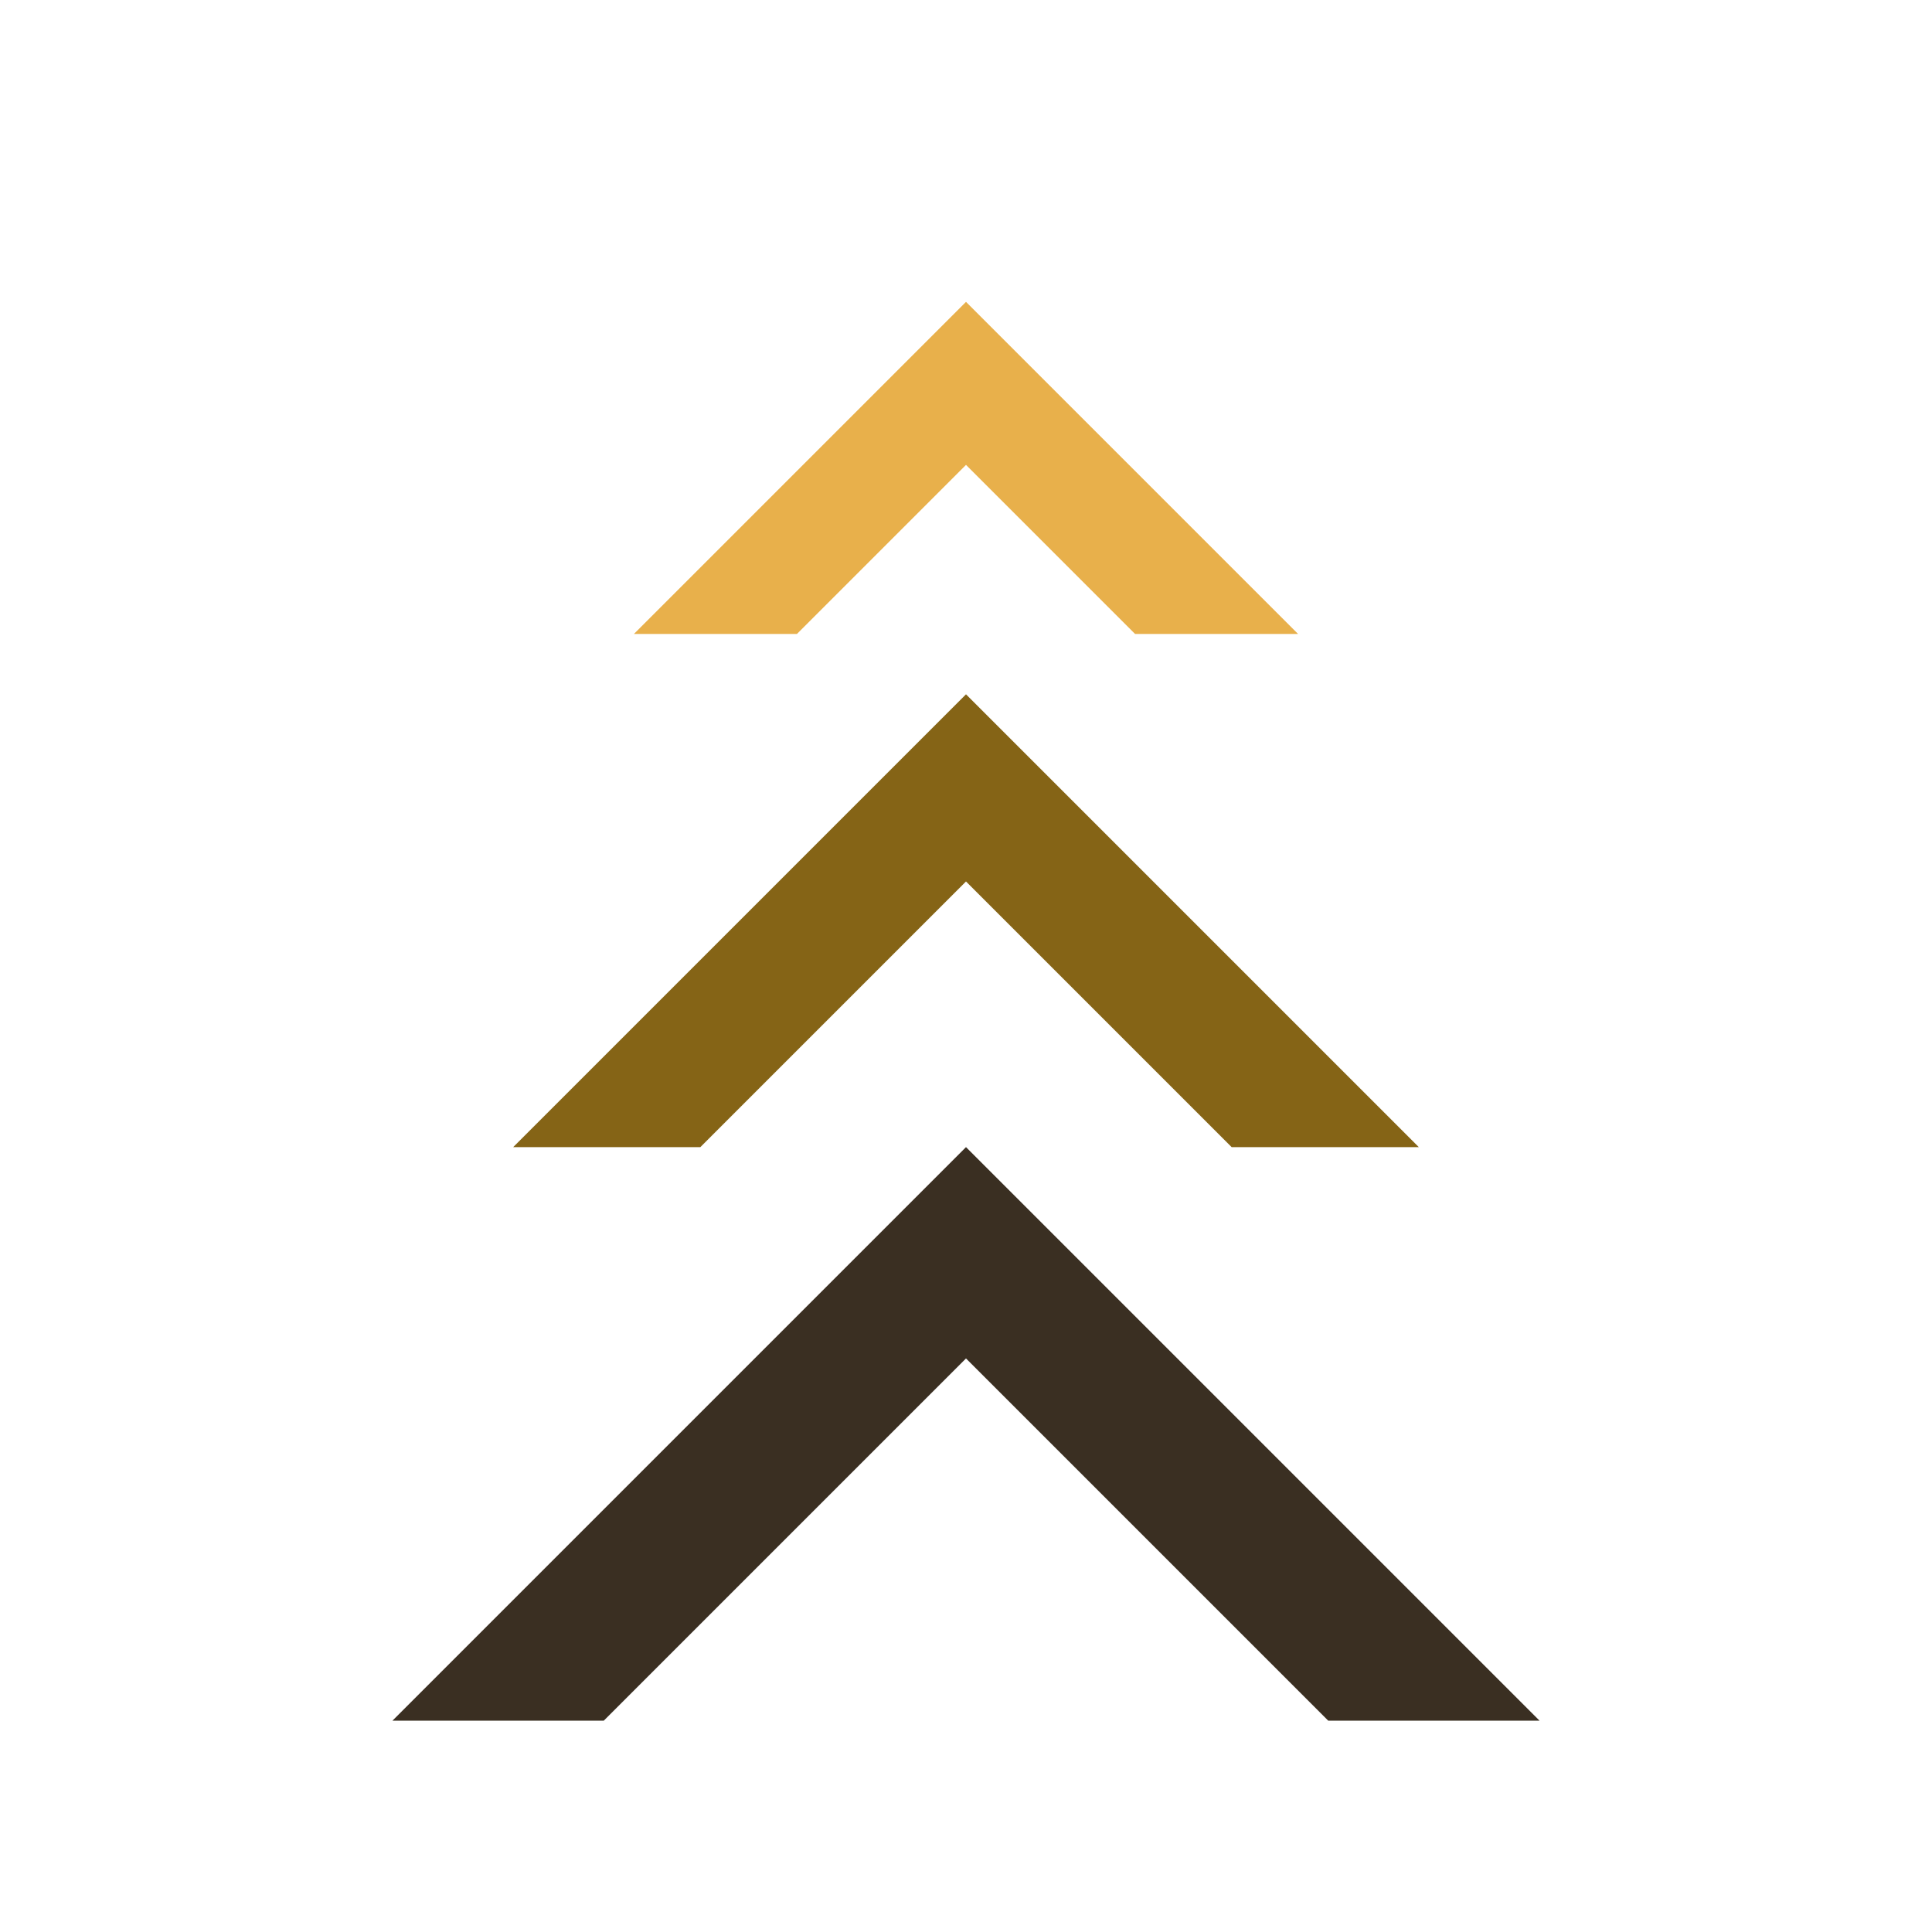
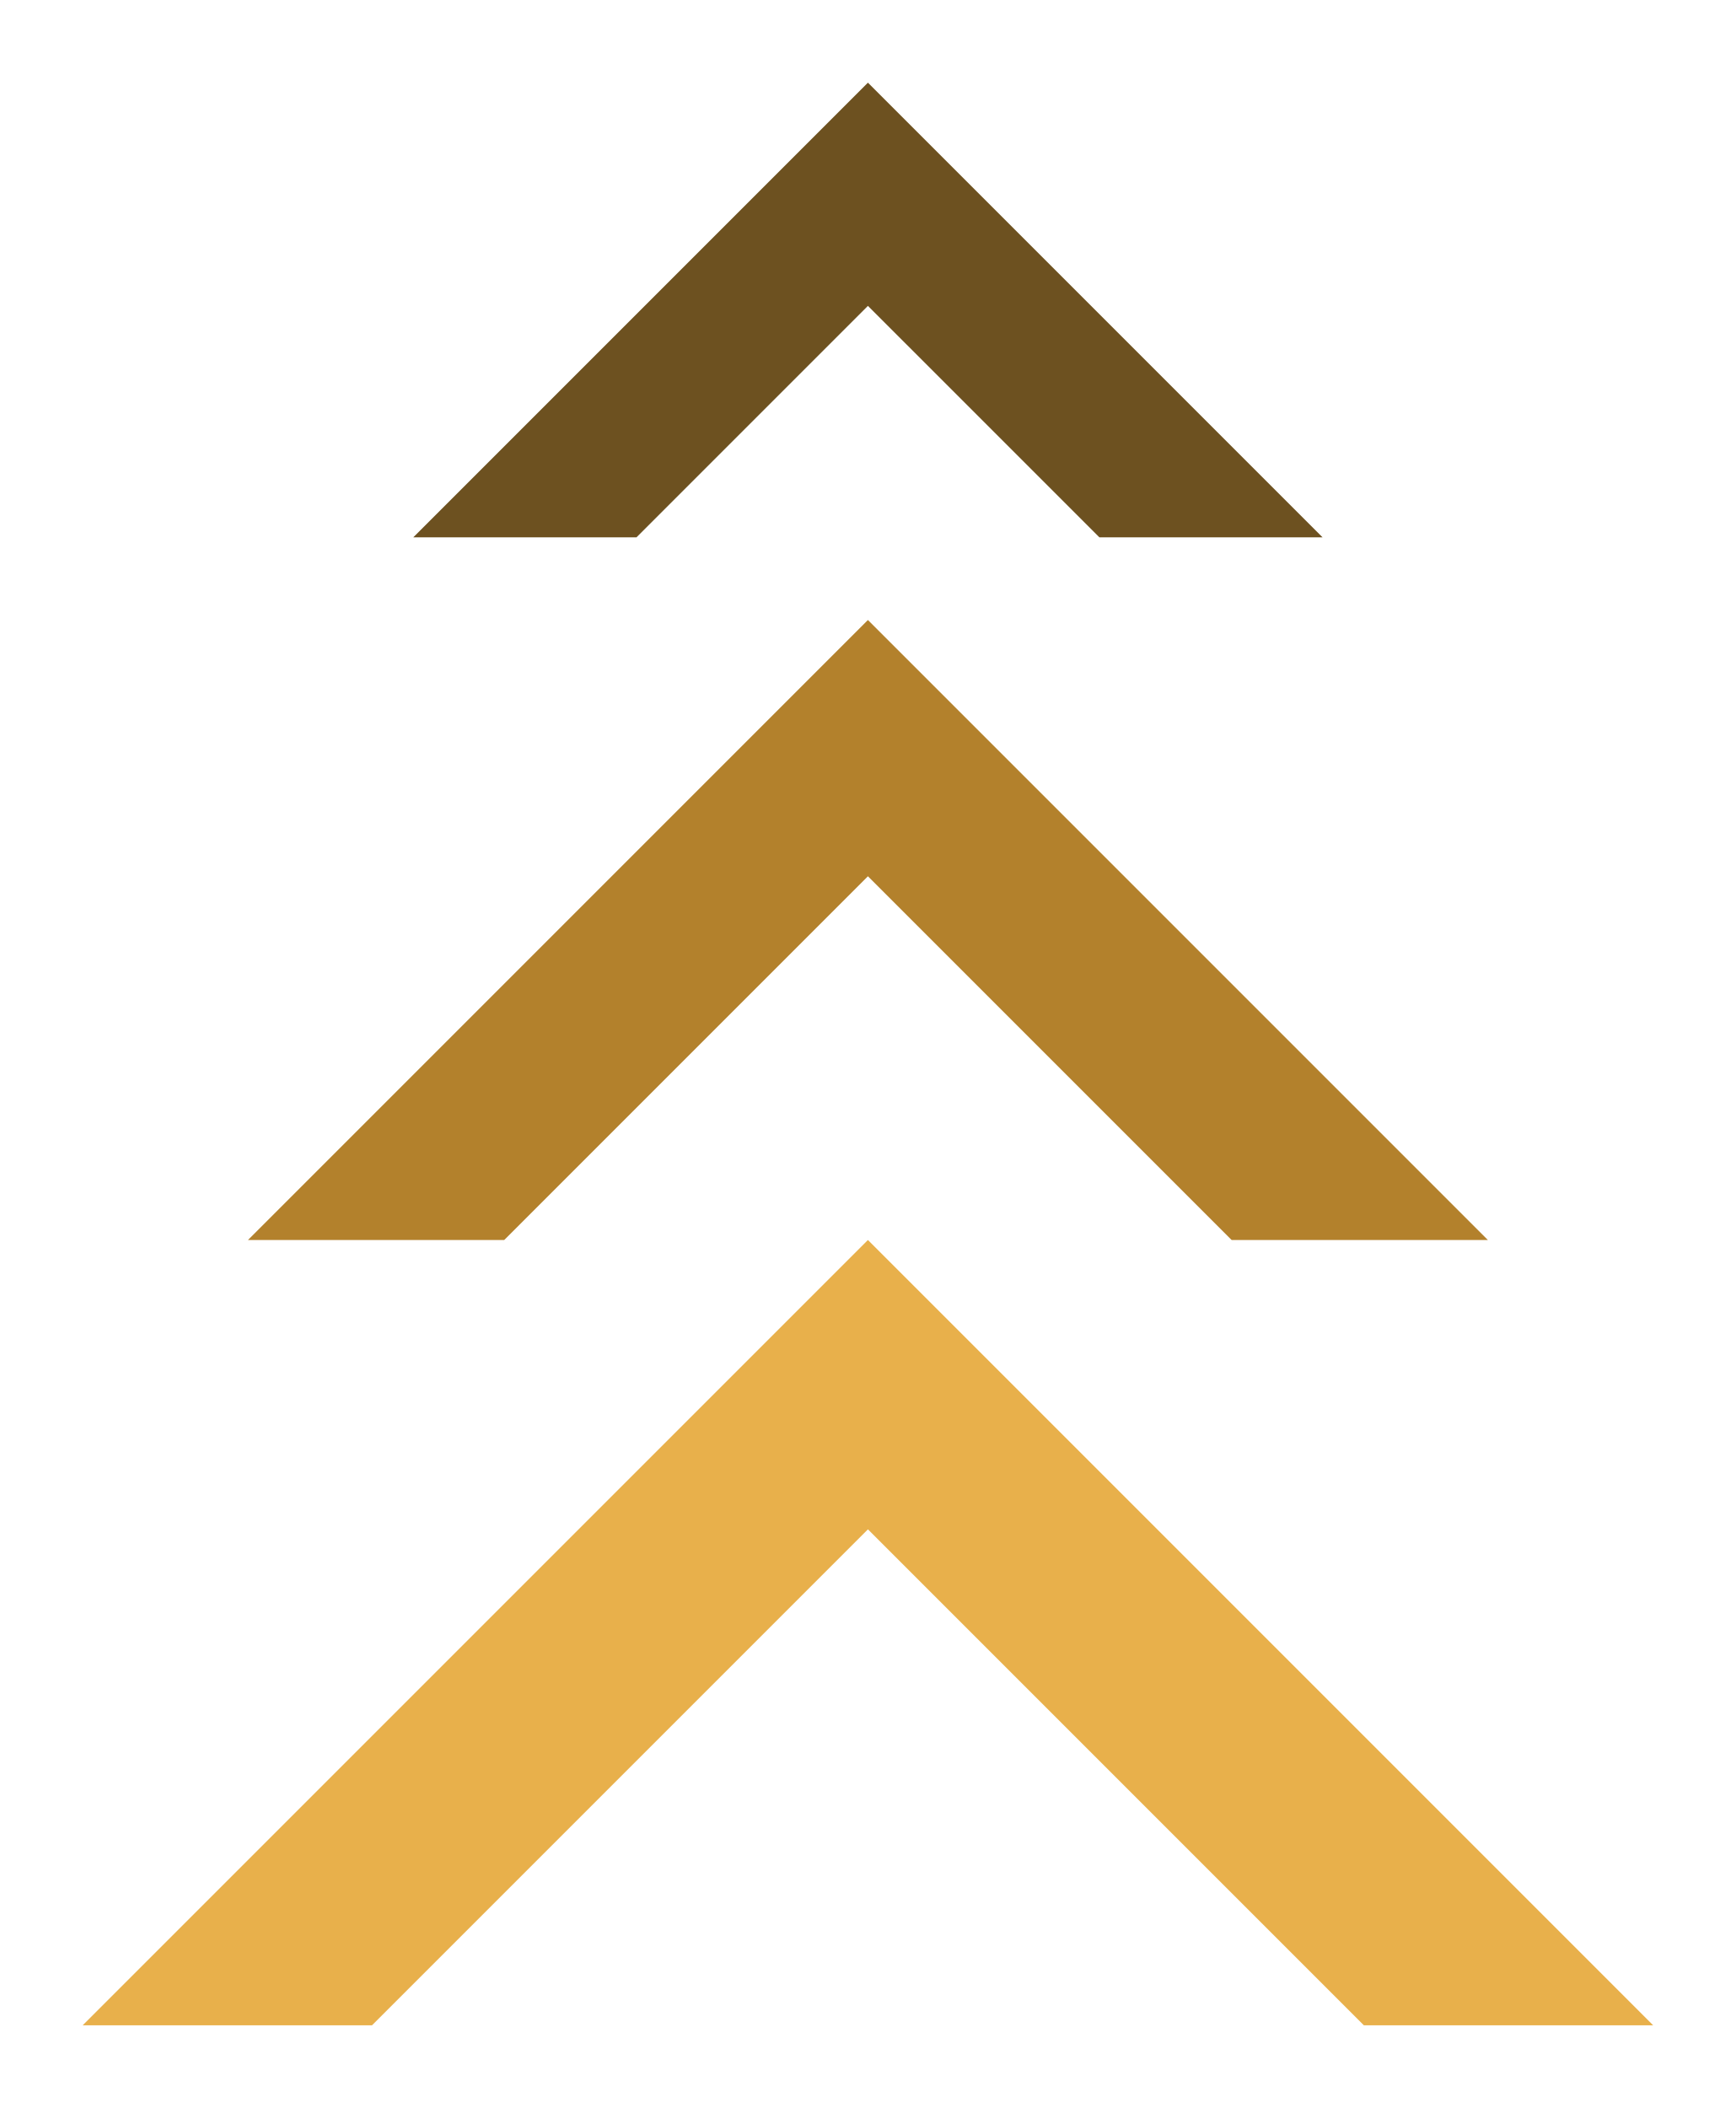
- <svg xmlns="http://www.w3.org/2000/svg" viewBox="0 0 64 64" width="64" height="64" role="img" aria-label="SkillsHome">
-   <path d="M13 57 L32 38 L51 57 L44 57 L32 45 L20 57 Z" fill="#3A2F22" />
-   <path d="M17 38 L32 23 L47 38 L40.8 38 L32 29.2 L23.2 38 Z" fill="#856416" />
-   <path d="M21 21 L32 10 L43 21 L37.6 21 L32 15.4 L26.4 21 Z" fill="#E8B04B" />
+ <svg xmlns="http://www.w3.org/2000/svg" viewBox="11 8 42 51" width="42" height="51" role="img" aria-label="SkillsHome">
+   <path d="M13 57 L32 38 L51 57 L44 57 L32 45 L20 57 Z" fill="#e8b04b" />
+   <path d="M17 38 L32 23 L47 38 L40.8 38 L32 29.2 L23.2 38 Z" fill="#b3812c" />
+   <path d="M21 21 L32 10 L43 21 L37.6 21 L32 15.4 L26.4 21 Z" fill="#6d5120" />
</svg>
